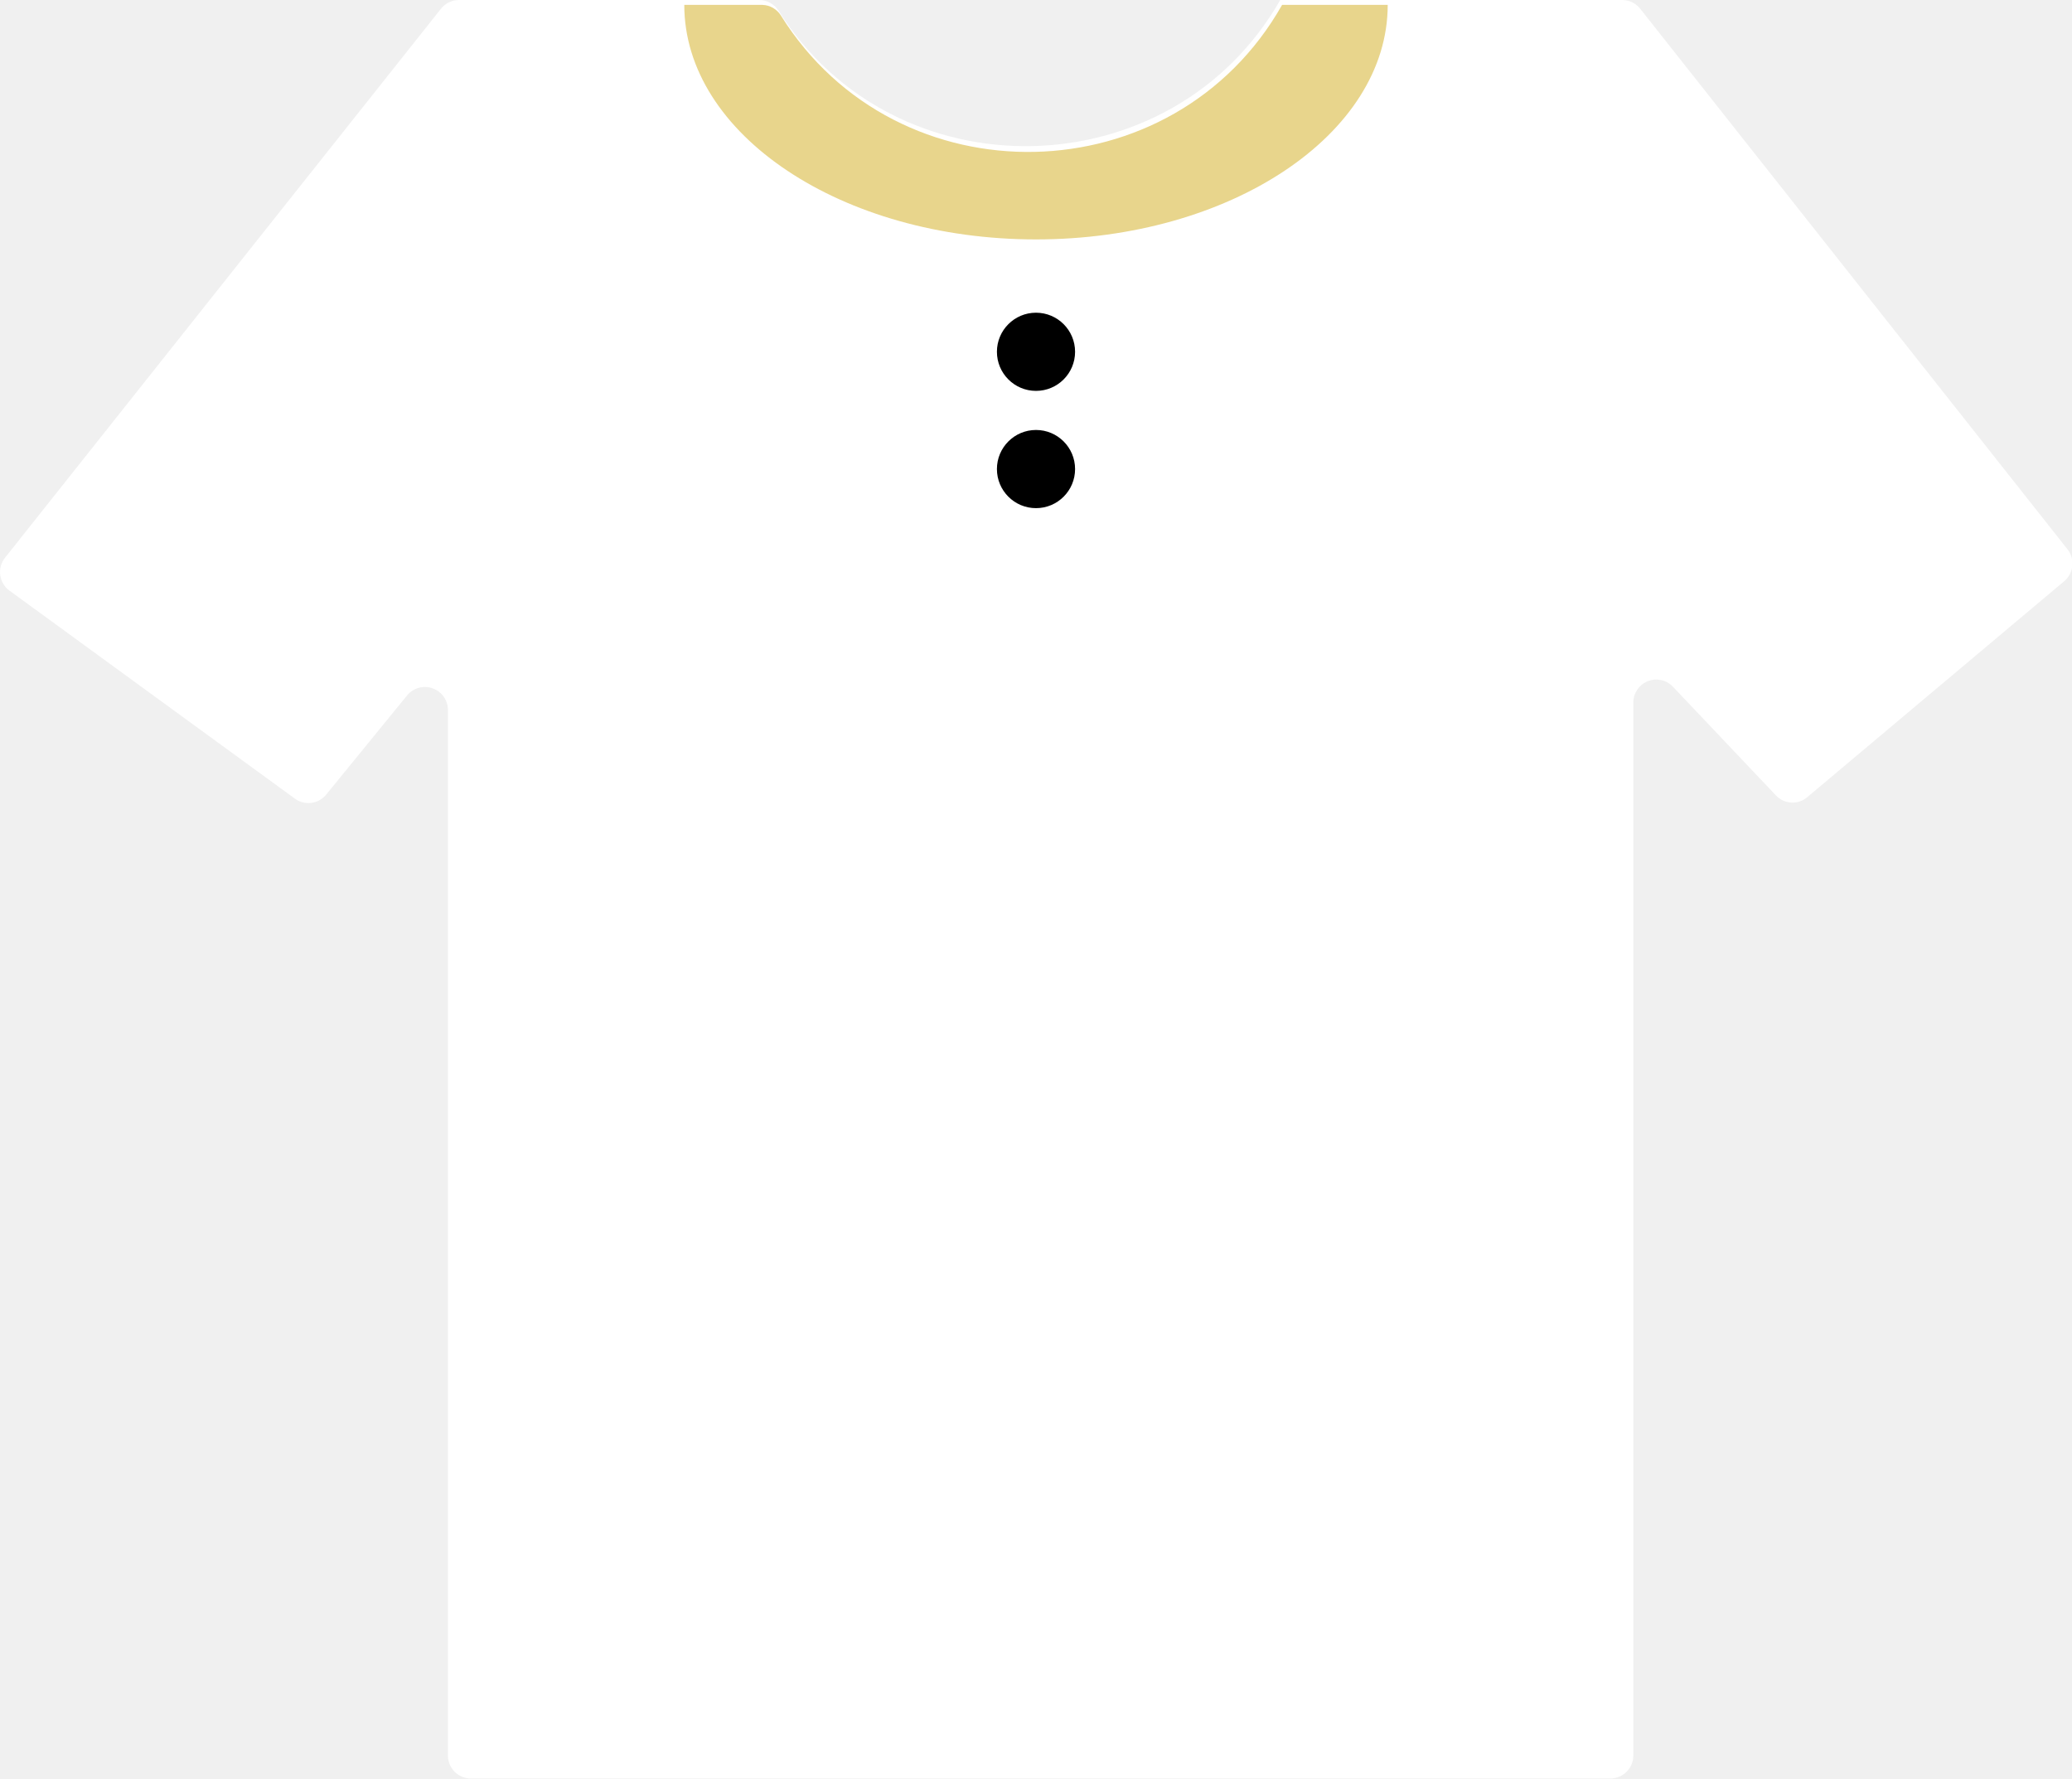
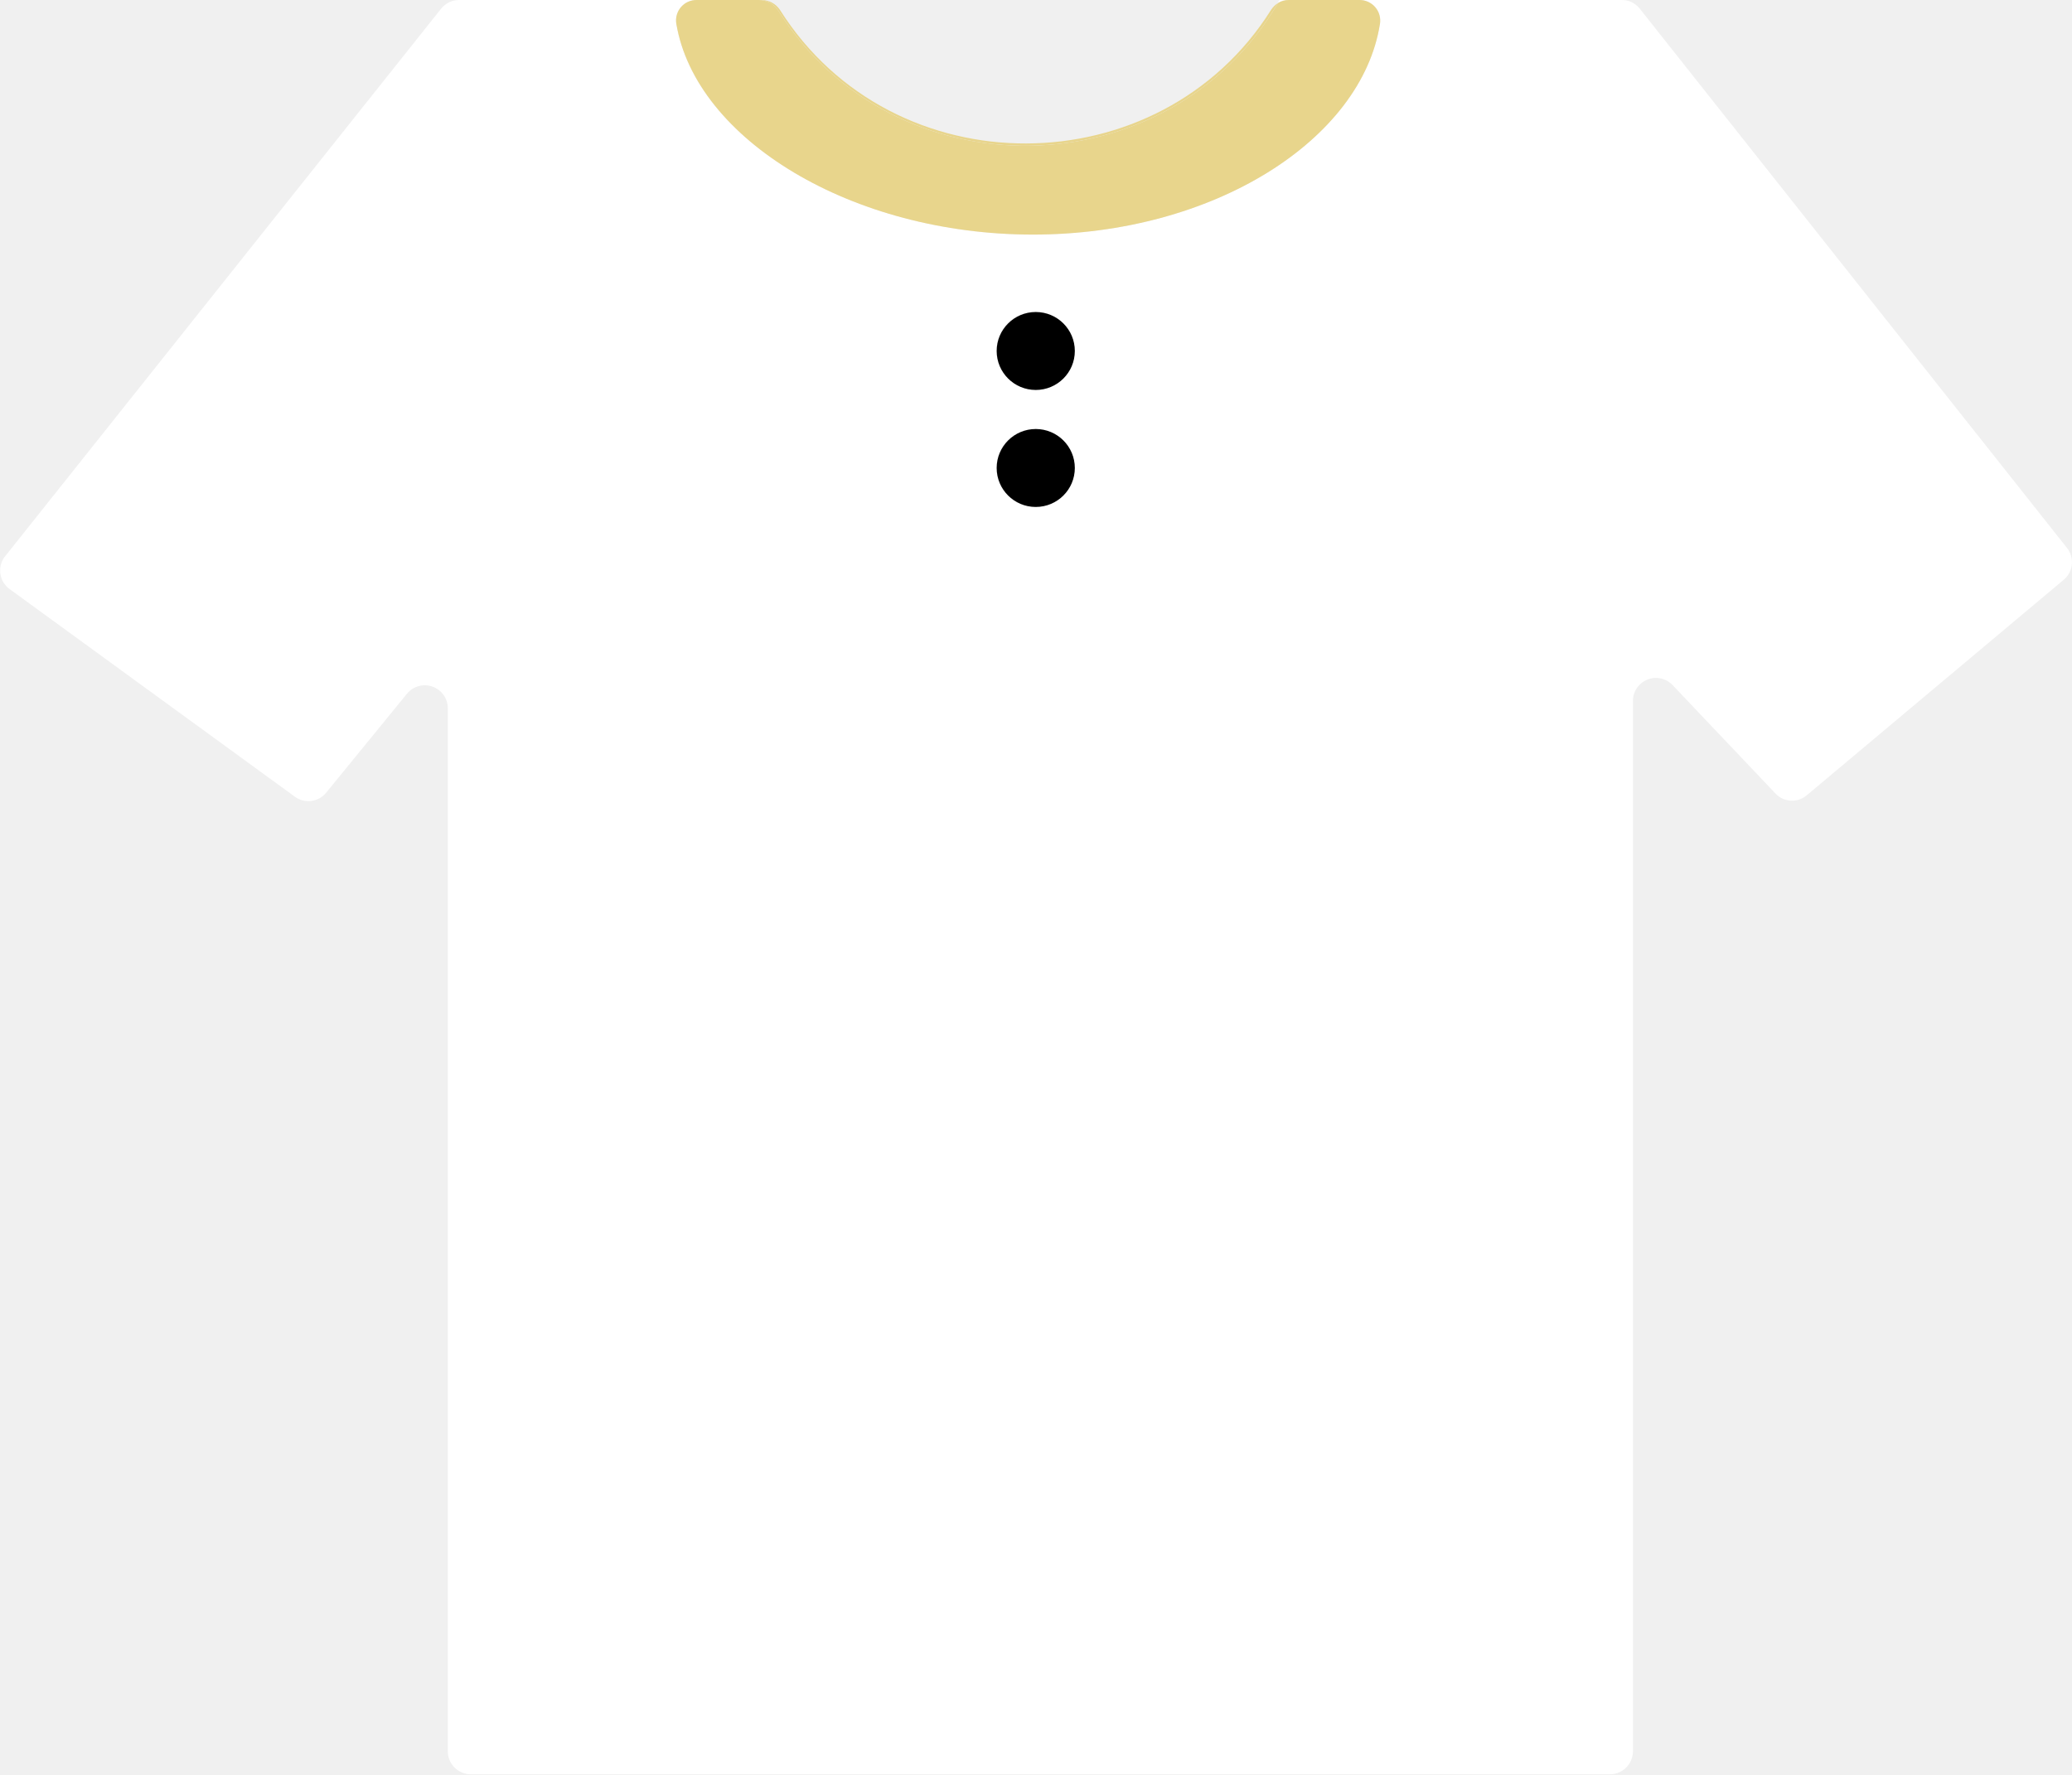
- <svg xmlns="http://www.w3.org/2000/svg" id="Layer_1" data-name="Layer 1" width="212.08" height="182" viewBox="0 0 212.08 182">
+ <svg xmlns="http://www.w3.org/2000/svg" id="Layer_1" data-name="Layer 1" viewBox="0 0 212.13 181.68">
  <defs>
    <style>.cls-1{fill:#fff;}.cls-2{fill:#e8d58c;}</style>
  </defs>
-   <path class="cls-1" d="M208.73,234H92.16a2.35,2.35,0,0,1-2.35-2.35v-107a2.36,2.36,0,0,0-4.18-1.49l-8.28,10.15a2.34,2.34,0,0,1-3.2.42L44.93,112.44a2.35,2.35,0,0,1-.46-3.36L89.1,52.89A2.37,2.37,0,0,1,90.94,52h30.71a2.36,2.36,0,0,1,2,1.1h0C135.54,72.05,163.88,71.45,175,52h35a2.34,2.34,0,0,1,1.84.89l43.74,55.32a2.35,2.35,0,0,1-.33,3.26l-26.3,22.1a2.33,2.33,0,0,1-3.22-.18l-10.53-11.11a2.35,2.35,0,0,0-4.06,1.62V231.65A2.36,2.36,0,0,1,208.73,234Z" transform="translate(-43.96 -52)" />
-   <path class="cls-2" d="M123.89,53.59A2.32,2.32,0,0,0,122,52.5h-8c0,13.25,16.12,24,36,24s36-10.75,36-24H175.19C164.12,72.07,135.79,72.68,123.89,53.59Z" transform="translate(-43.96 -52)" />
-   <circle cx="106.04" cy="36" r="4" />
-   <circle cx="106.04" cy="48" r="4" />
+   <path class="cls-1" d="M131,.32a3.28,3.28,0,0,1-.2.31,2.06,2.06,0,0,1,1.09-.31Z" transform="translate(0 -0.32)" />
+   <path class="cls-1" d="M211.62,56.43,167.88,1.21A2.31,2.31,0,0,0,166,.32H139.2a2.11,2.11,0,0,1,2.08,2.44c-1.86,11.86-17.06,21.58-35.53,21.58S71.2,14.62,69.24,2.75A2.09,2.09,0,0,1,71.32.32H47a2.36,2.36,0,0,0-1.84.89L.51,57.3l-.06.07A2.35,2.35,0,0,0,1,60.65L30.19,81.9a2.34,2.34,0,0,0,3.2-.41l8.28-10.14a2.36,2.36,0,0,1,4.18,1.49V179.65A2.35,2.35,0,0,0,48.2,182H164.81a2.36,2.36,0,0,0,2.37-2.35V72.09a2.31,2.31,0,0,1,.74-1.71,2.35,2.35,0,0,1,3.32.09l10.53,11.1a2.32,2.32,0,0,0,3.22.17l26.3-22.06A2.34,2.34,0,0,0,211.62,56.43ZM106,52.23a4,4,0,1,1,4-4A4,4,0,0,1,106,52.23Zm0-12a4,4,0,1,1,4-4A4,4,0,0,1,106,40.25Z" transform="translate(0 -0.32)" />
+   <path class="cls-2" d="M79.69,1.41C91.51,20.23,119.6,19.73,130.84.63a2.37,2.37,0,0,0-.71.7c-11.37,18.12-38.69,18.36-50.28,0A2.28,2.28,0,0,0,78,.32h-.29A2.37,2.37,0,0,1,79.69,1.41Z" transform="translate(0 -0.32)" />
+   <path class="cls-2" d="M69.24,2.75c2,11.87,18,21.59,36.51,21.59s33.67-9.72,35.53-21.58A2.11,2.11,0,0,0,139.2.32h-7.27a2.06,2.06,0,0,0-1.09.31c-11.24,19.1-39.33,19.6-51.15.78a2.37,2.37,0,0,0-2-1.09H71.32A2.09,2.09,0,0,0,69.24,2.75Z" transform="translate(0 -0.32)" />
+   <ellipse cx="106.04" cy="35.94" rx="4" ry="3.99" />
+   <ellipse cx="106.04" cy="47.92" rx="4" ry="3.99" />
</svg>
